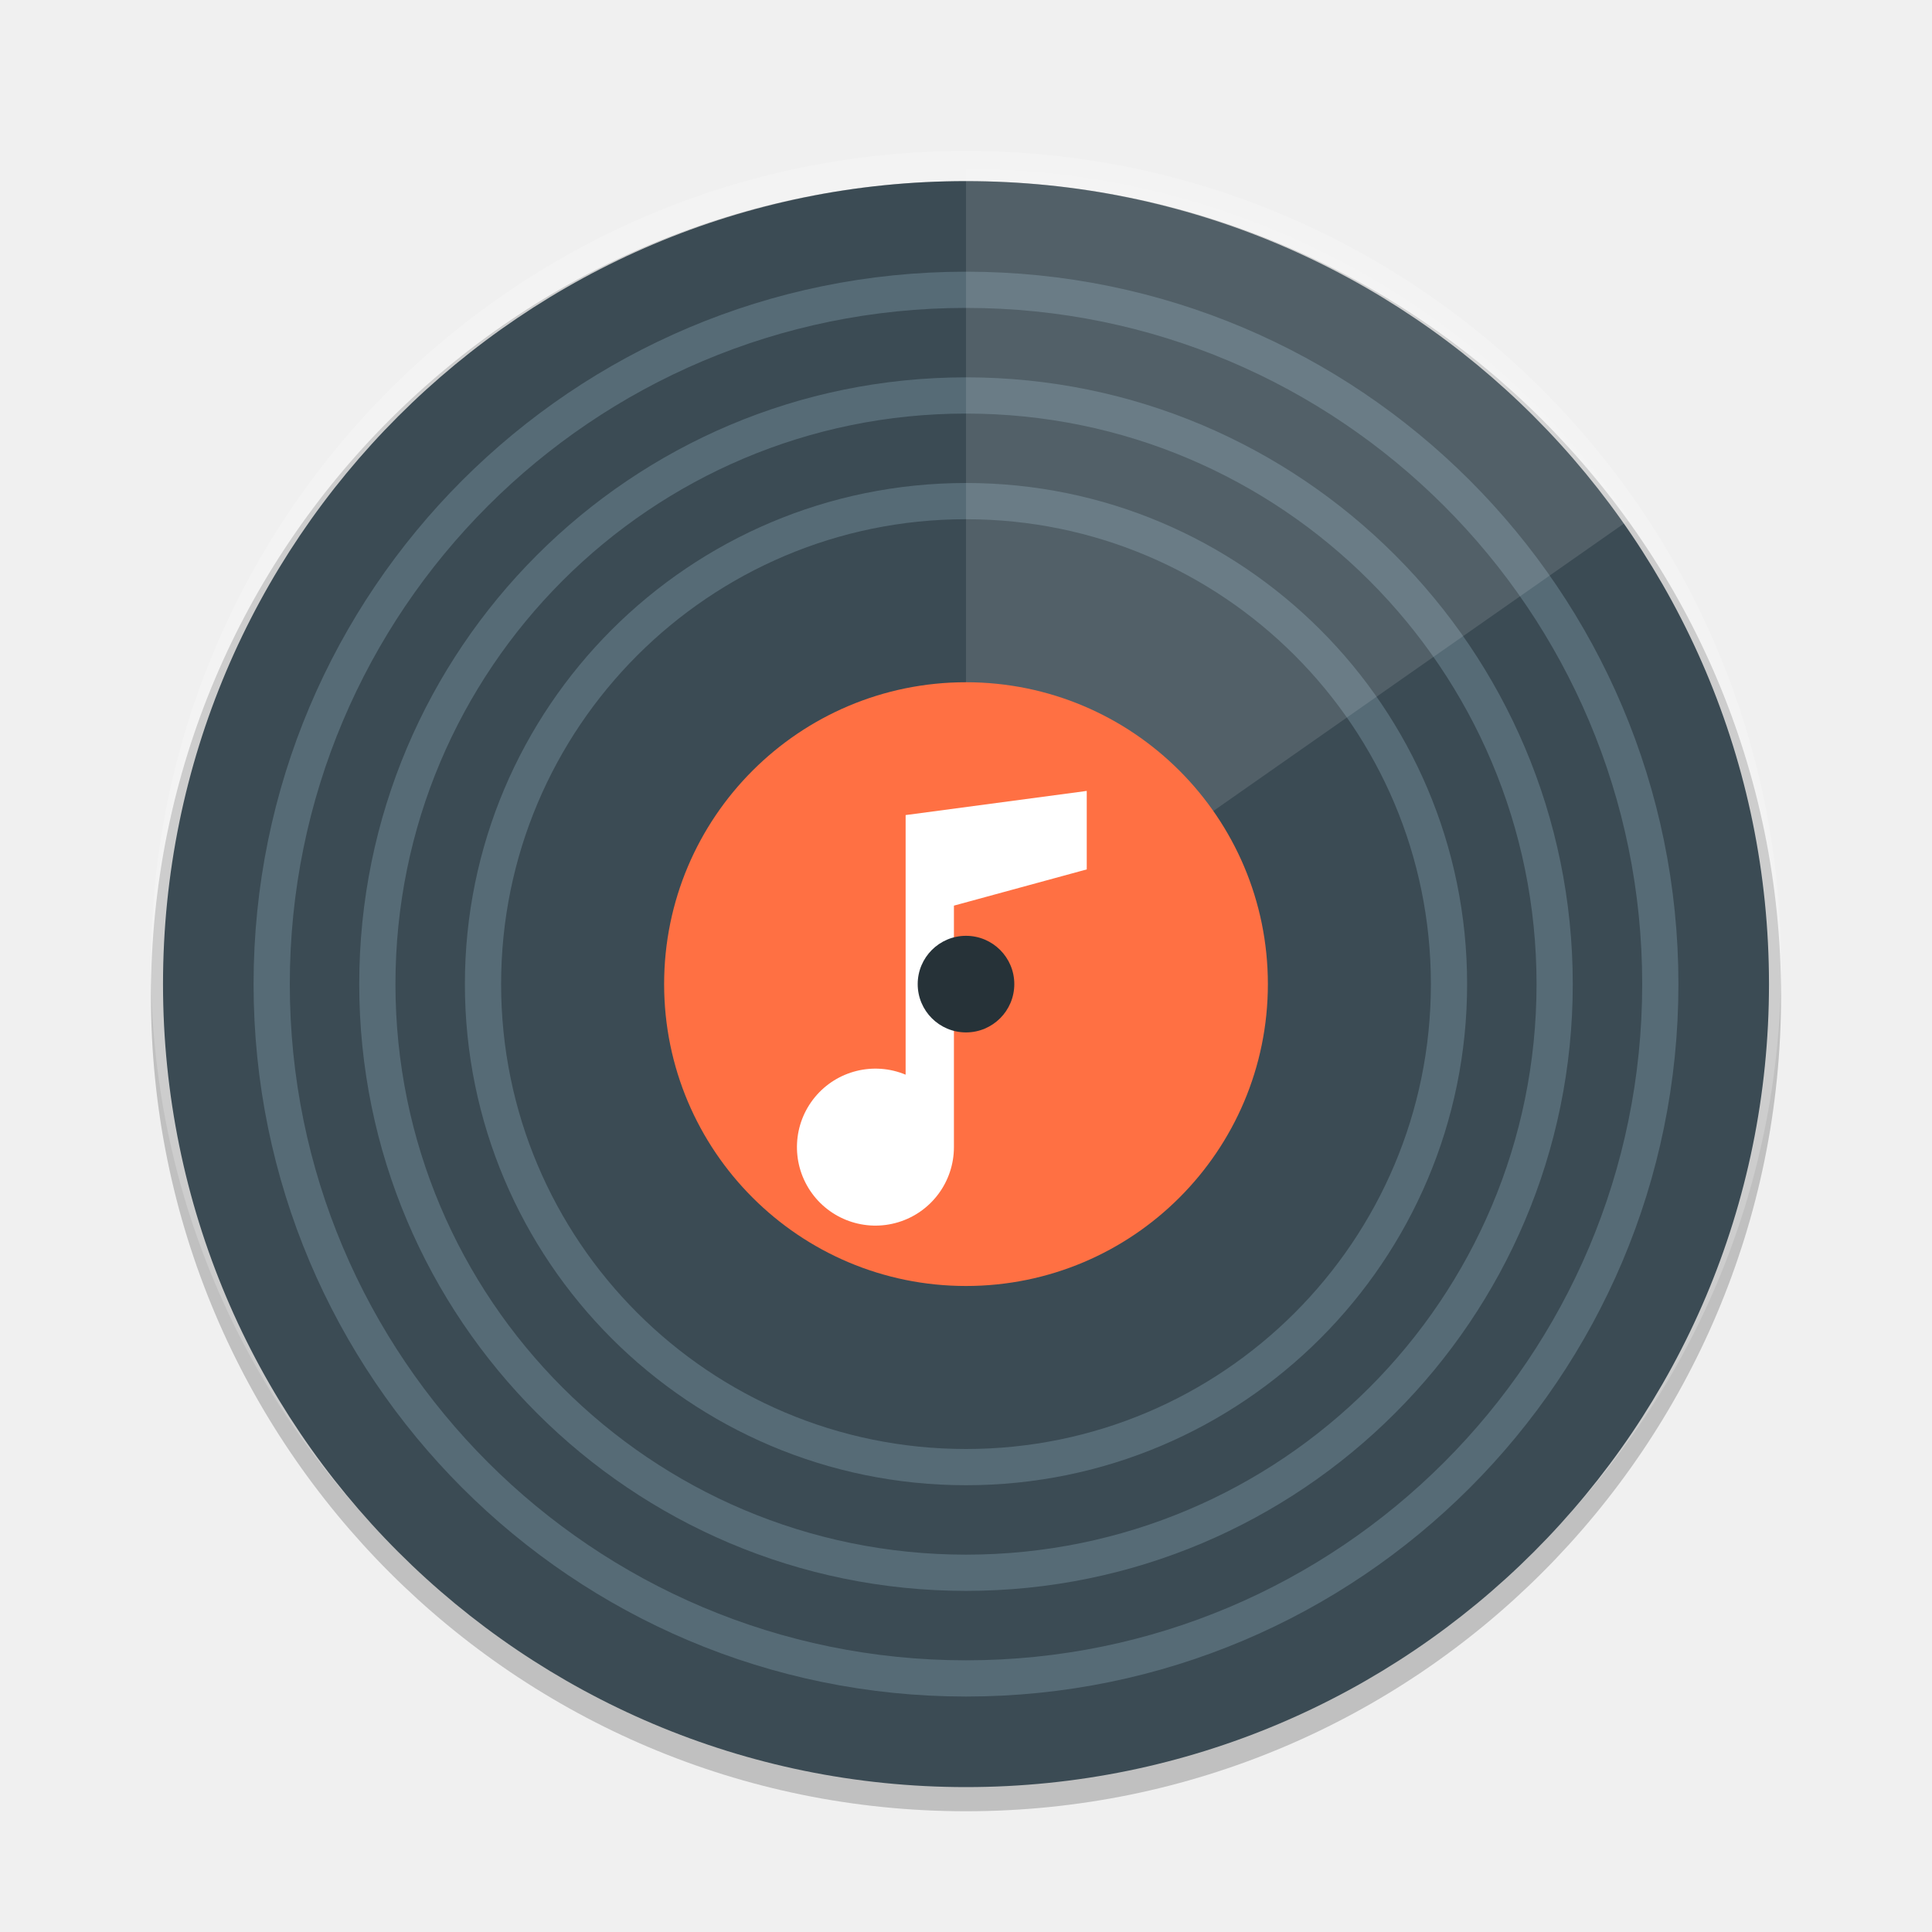
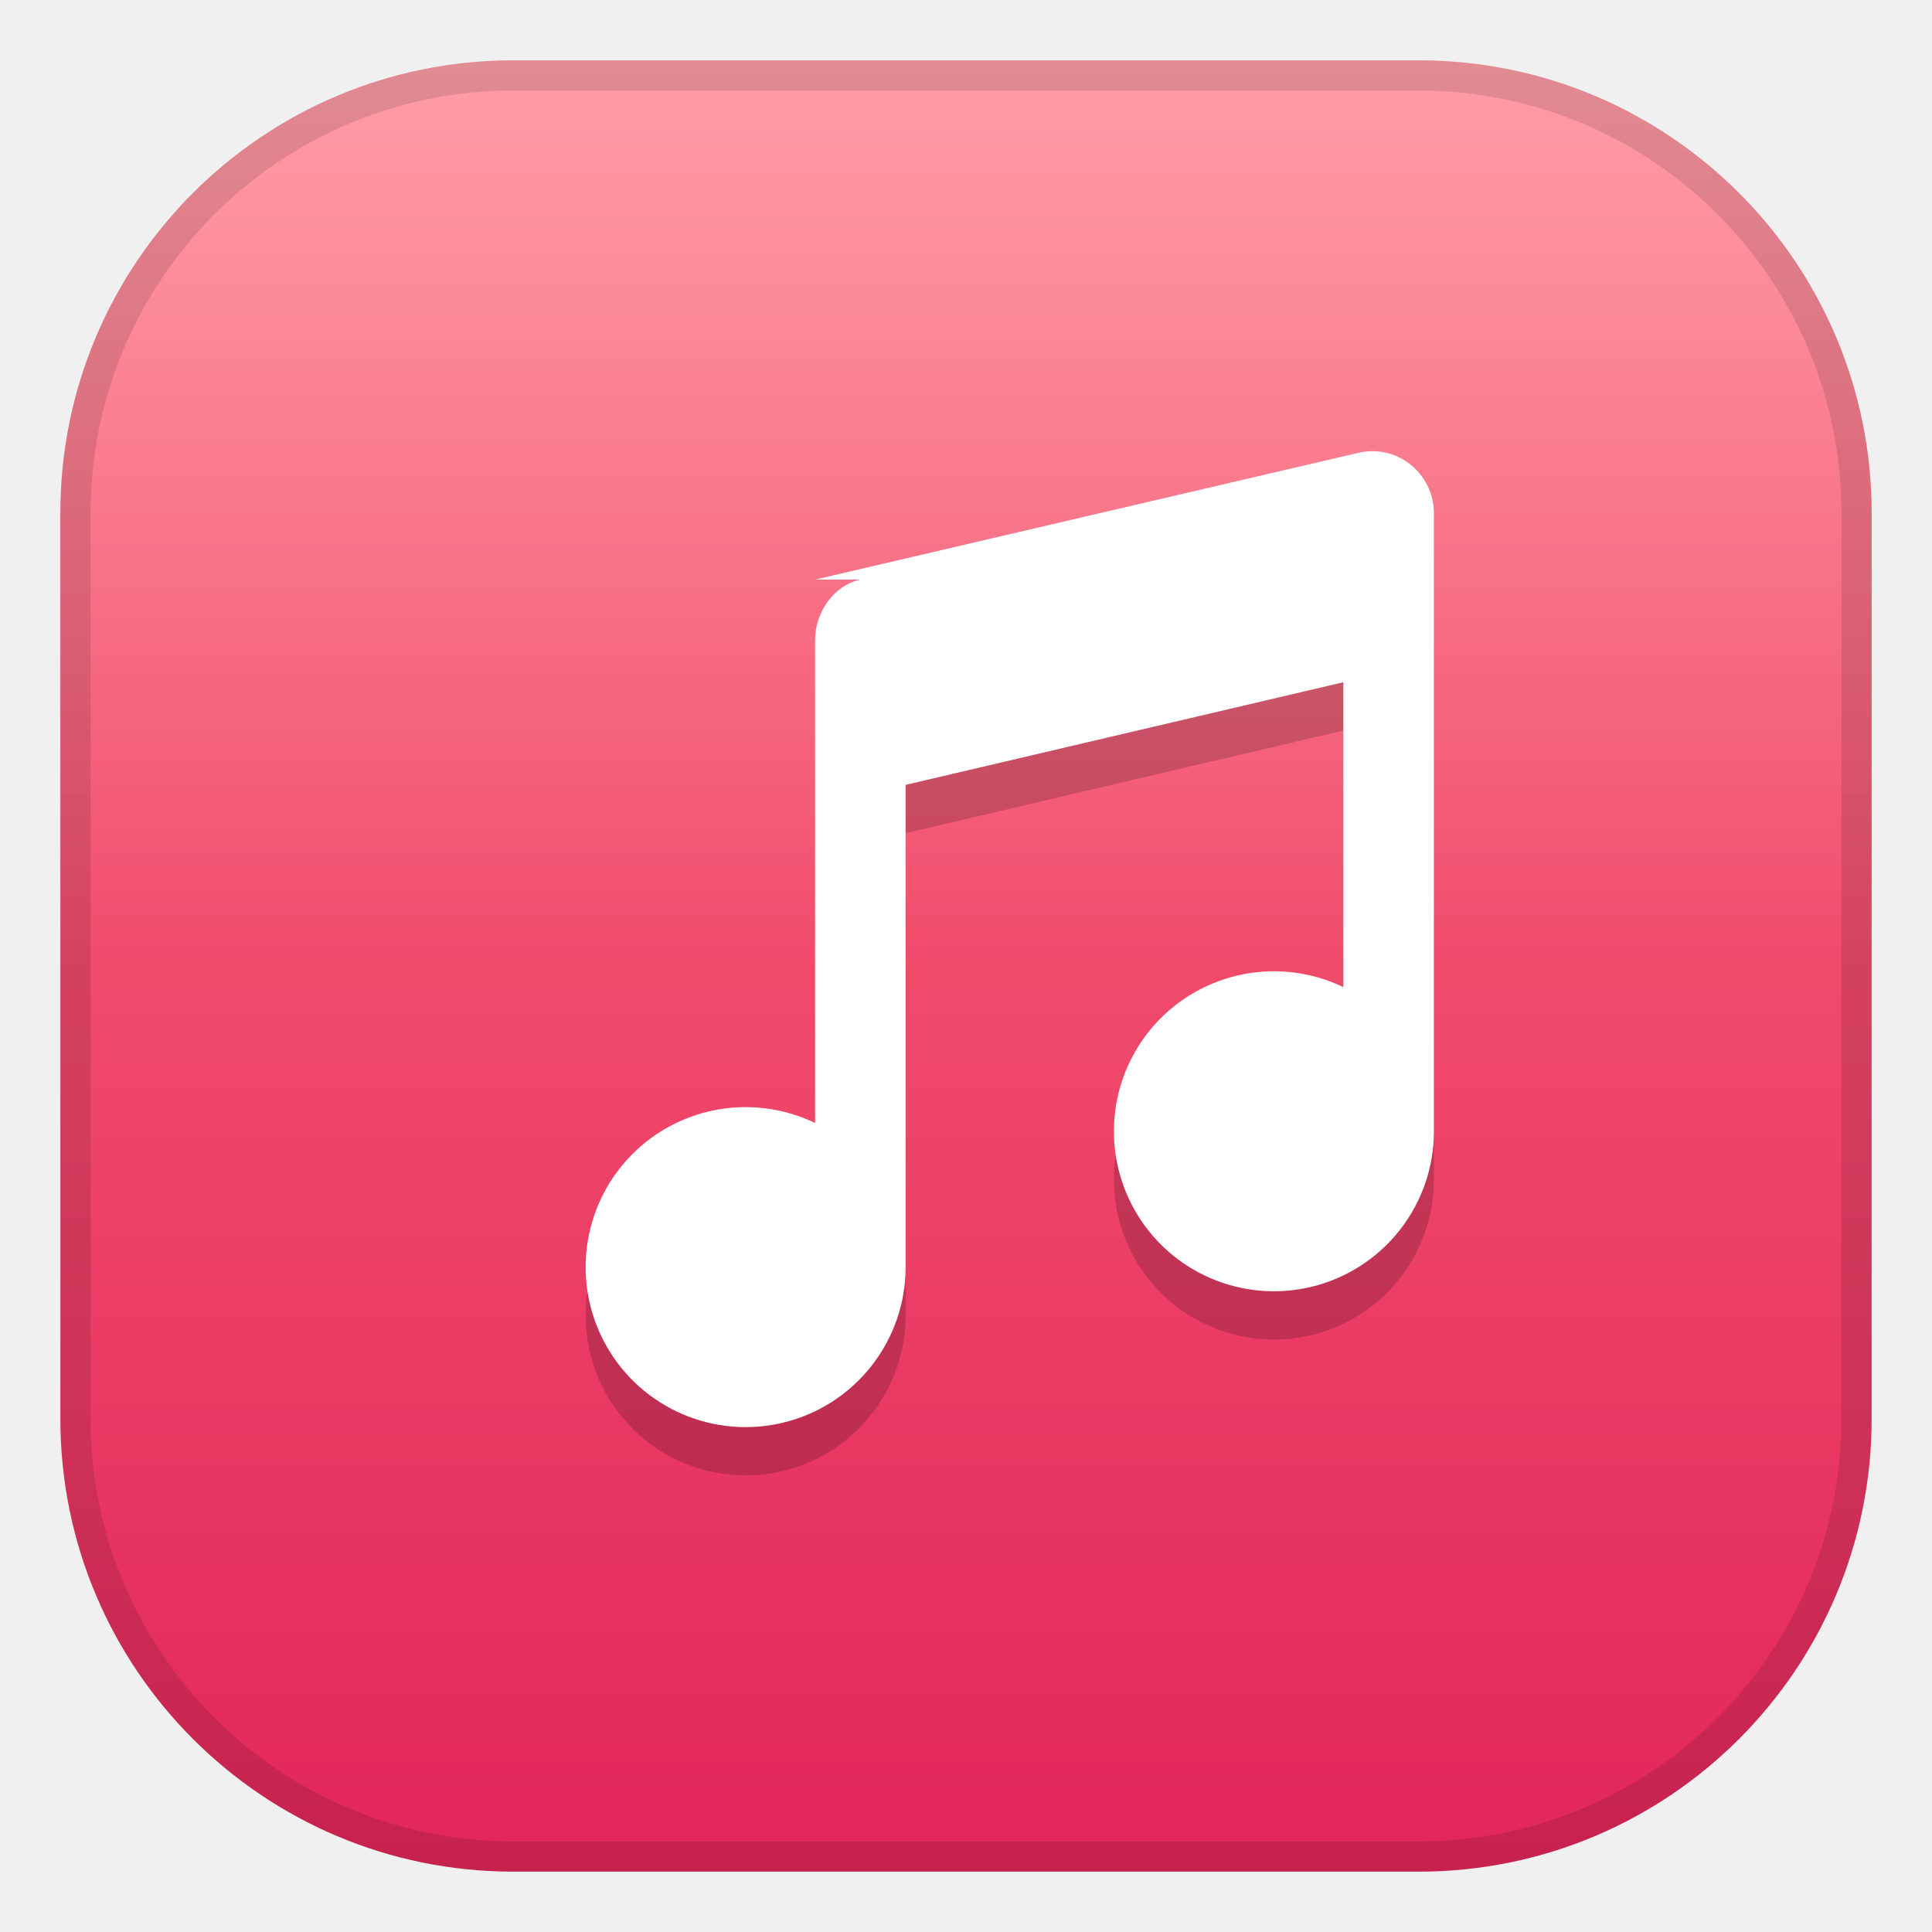
- <svg xmlns="http://www.w3.org/2000/svg" width="64" height="64" version="1">
-   <circle style="opacity:0.2" cx="32" cy="33" r="27" />
-   <circle style="opacity:0.2;fill:#ffffff" cx="32" cy="32.0" r="27" />
-   <circle style="fill:#3b4b54" cx="32" cy="32.6" r="26.6" />
-   <circle style="fill:none;stroke:#566b76;stroke-width:1.2" cx="32" cy="32.6" r="23" />
-   <circle style="fill:none;stroke:#566b76;stroke-width:1.2" cx="32" cy="32.6" r="19.5" />
-   <circle style="fill:none;stroke:#566b76;stroke-width:1.2" cx="32" cy="32.6" r="16" />
-   <path style="opacity:0.12;fill:#ffffff" d="M32 5.6a26.6 26.6 0 0 1 22 11.6L32 32.6z" />
-   <circle style="fill:#ff7043" cx="32" cy="32.6" r="10" />
-   <circle style="fill:#f4511e" cx="32" cy="33.6" r="10" opacity="0" />
-   <path style="fill:#ffffff" d="M30 27v8.6a2.6 2.6 0 1 0 1.6 2.4V30l4.4-1.2v-2.6z" />
-   <circle style="fill:#263238" cx="32" cy="32.6" r="1.6" />
+ <svg xmlns="http://www.w3.org/2000/svg" width="64" height="64" viewBox="0 0 64 64">
+   <defs>
+     <linearGradient id="fondo" x1="0" y1="0" x2="0" y2="1">
+       <stop offset="0" stop-color="#FF6F7D" />
+       <stop offset="1" stop-color="#E2265A" />
+     </linearGradient>
+     <linearGradient id="luce" x1="0" y1="0" x2="0" y2="1">
+       <stop offset="0" stop-color="#ffffff" stop-opacity="0.32" />
+       <stop offset="0.5" stop-color="#ffffff" stop-opacity="0" />
+     </linearGradient>
+   </defs>
+   <rect x="2" y="2" width="60" height="60" rx="15" fill="url(#fondo)" />
+   <rect x="2" y="2" width="60" height="60" rx="15" fill="url(#luce)" />
+   <rect x="2.5" y="2.5" width="59" height="59" rx="14.5" fill="none" stroke="#000000" stroke-opacity="0.12" />
+   <path transform="translate(0,1.6)" fill="#000000" fill-opacity="0.18" d="M27 19.2l18-4.2c1.3-.3 2.5.7 2.5 2v20.5a5.3 5.3 0 1 1-3-4.8V22.6l-14.5 3.4V42a5.3 5.3 0 1 1-3-4.8V21.2c0-.9.6-1.8 1.5-2z" />
+   <path fill="#ffffff" d="M27 19.2l18-4.2c1.3-.3 2.5.7 2.5 2v20.5a5.3 5.3 0 1 1-3-4.8V22.6l-14.5 3.4V42a5.3 5.3 0 1 1-3-4.8V21.2c0-.9.6-1.8 1.5-2z" />
</svg>
